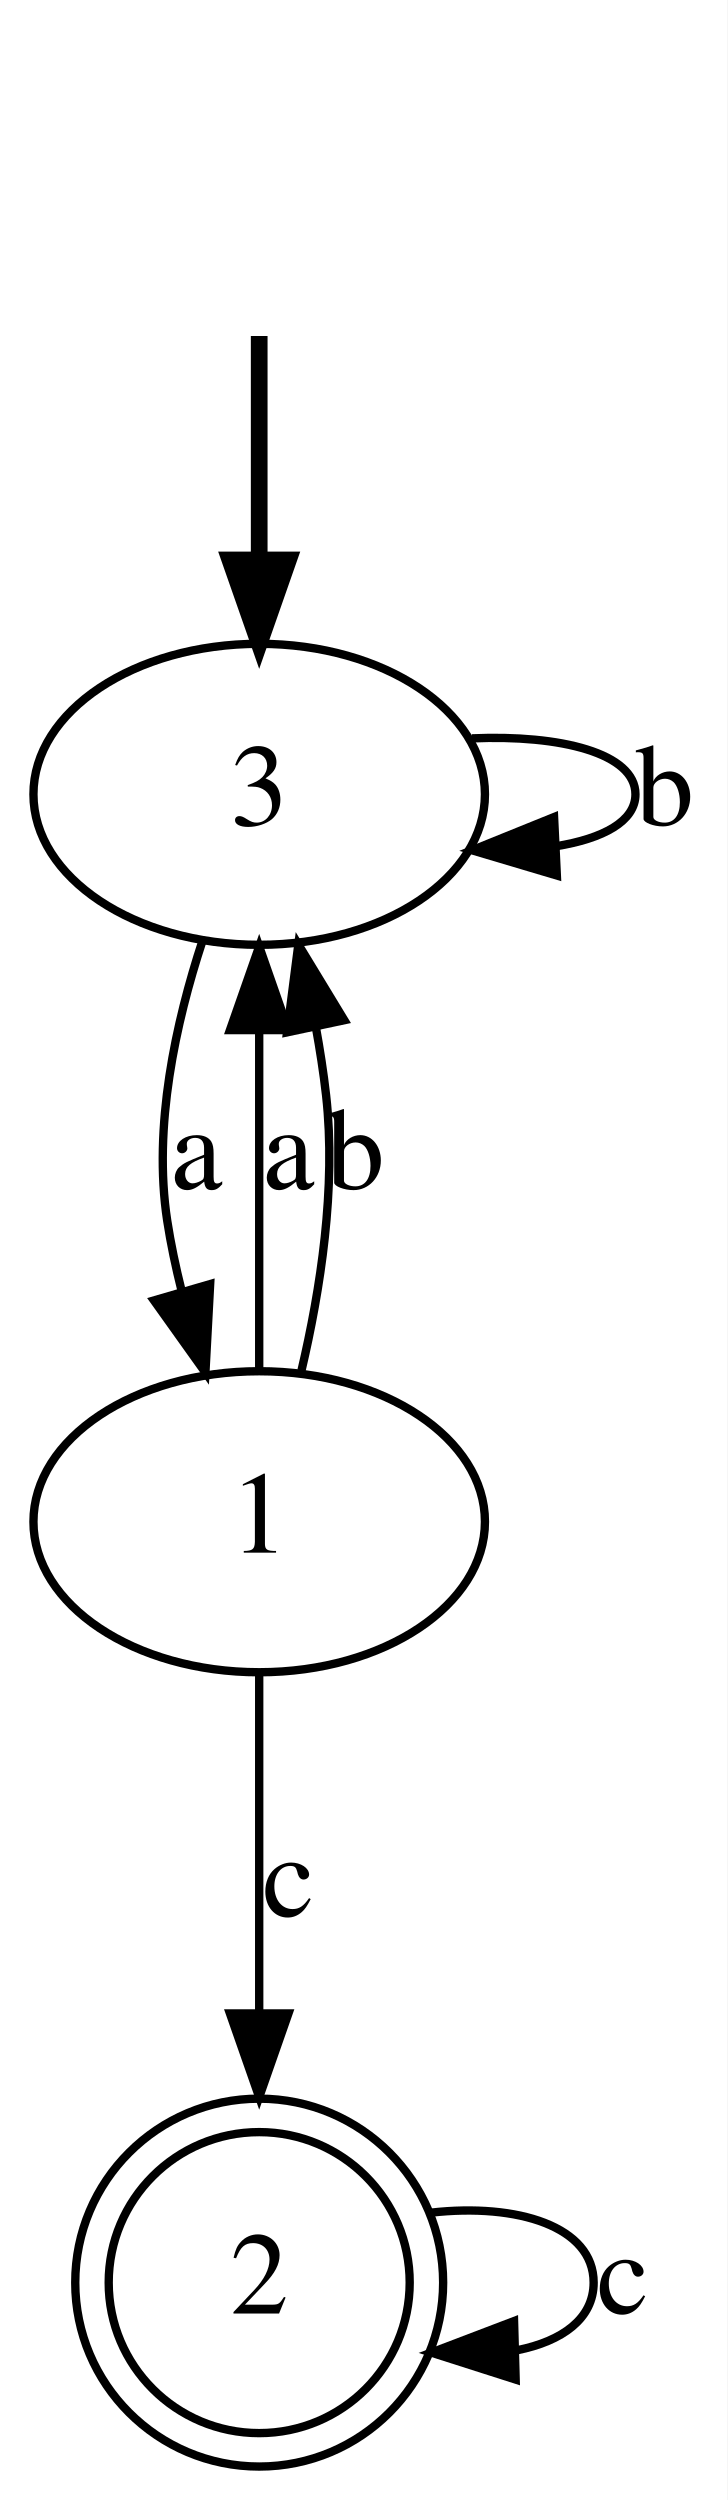
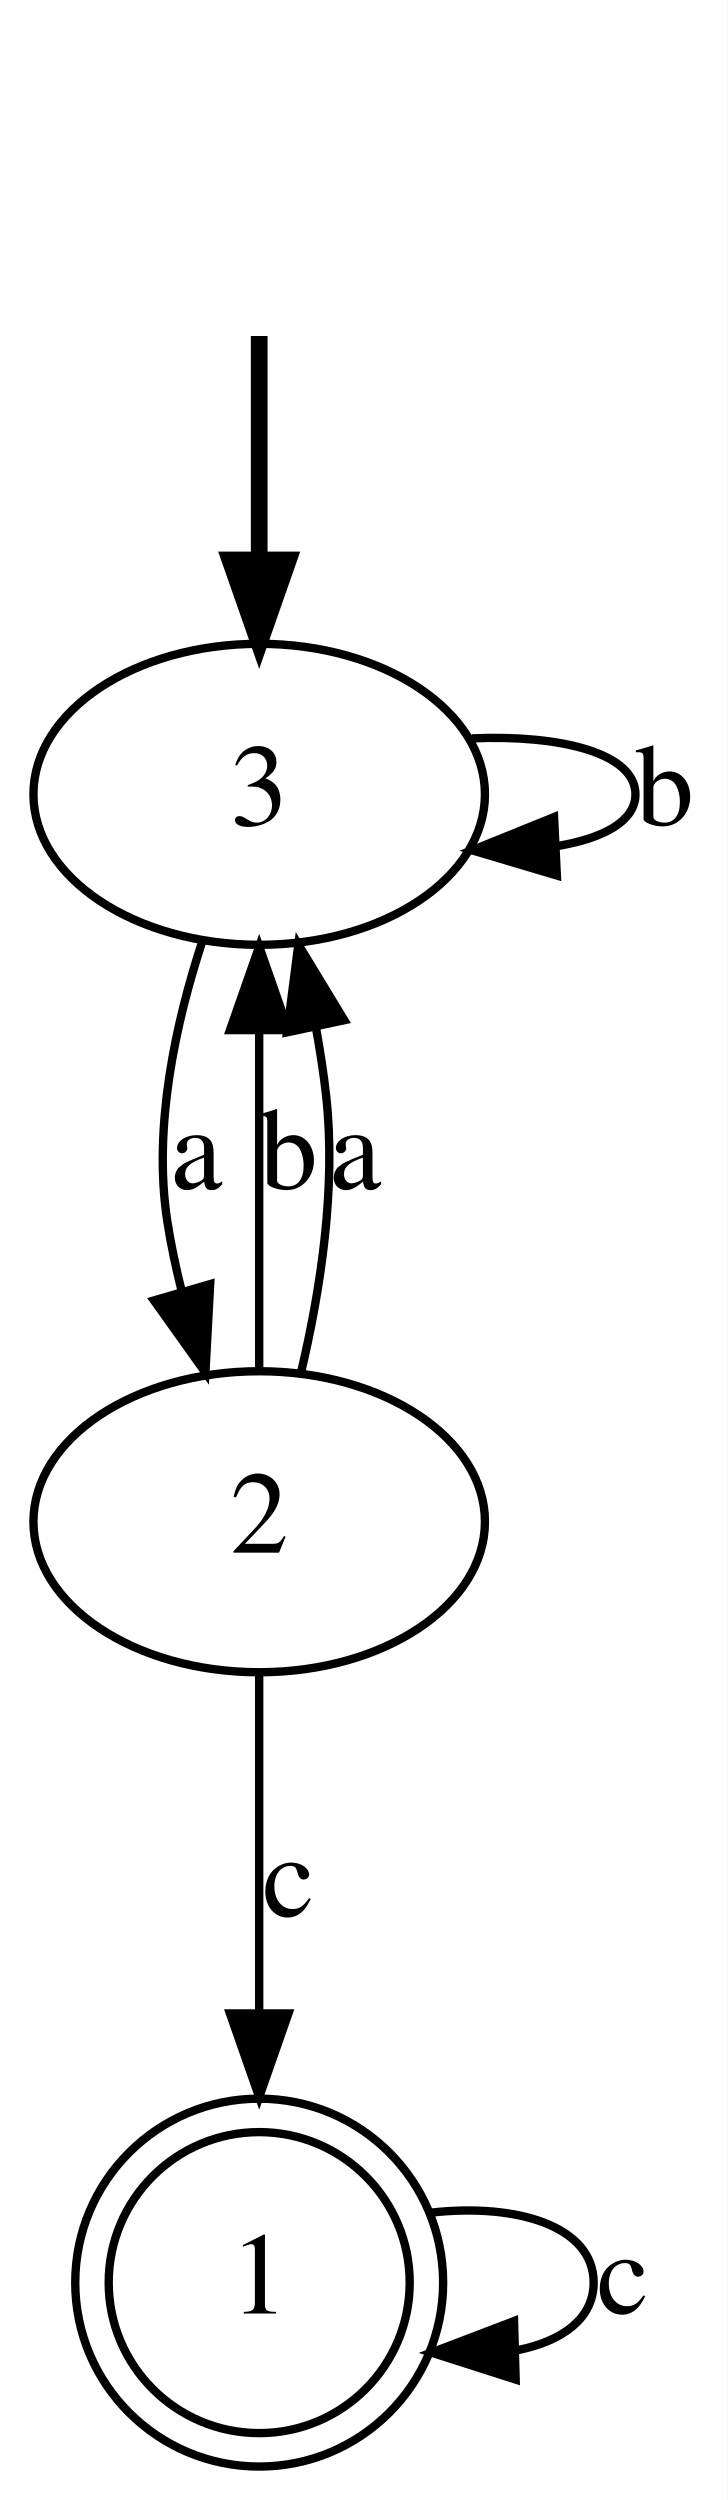
<svg xmlns="http://www.w3.org/2000/svg" width="87pt" height="299pt" viewBox="0.00 0.00 87.00 299.00">
  <g id="graph0" class="graph" transform="scale(1 1) rotate(0) translate(4 295)">
    <polygon fill="white" stroke="none" points="-4,4 -4,-295 83,-295 83,4 -4,4" />
    <g id="node1" class="node" />
    <g id="node4" class="node">
      <ellipse fill="none" stroke="black" cx="27" cy="-200" rx="27" ry="18" />
      <text text-anchor="middle" x="27" y="-196.3" font-family="Times,serif" font-size="14.00">3</text>
    </g>
    <g id="edge1" class="edge">
      <path fill="none" stroke="black" stroke-width="2" d="M27,-254.813C27,-246.789 27,-237.047 27,-228.069" />
      <polygon fill="black" stroke="black" stroke-width="2" points="30.5,-228.029 27,-218.029 23.5,-228.029 30.5,-228.029" />
    </g>
    <g id="node2" class="node">
-       <ellipse fill="none" stroke="black" cx="27" cy="-113" rx="27" ry="18" />
-       <text text-anchor="middle" x="27" y="-109.3" font-family="Times,serif" font-size="14.00">1</text>
+       <ellipse fill="none" stroke="black" cx="27" cy="-22" rx="18" ry="18" />
+       <ellipse fill="none" stroke="black" cx="27" cy="-22" rx="22" ry="22" />
+       <text text-anchor="middle" x="27" y="-18.3" font-family="Times,serif" font-size="14.00">1</text>
+     </g>
+     <g id="edge2" class="edge">
+       <path fill="none" stroke="black" d="M47.581,-30.37C57.845,-31.528 67,-28.738 67,-22 67,-17.683 63.243,-14.987 57.844,-13.911" />
+       <polygon fill="black" stroke="black" points="57.673,-10.405 47.581,-13.63 57.481,-17.402 57.673,-10.405" />
+       <text text-anchor="middle" x="70.5" y="-18.3" font-family="Times,serif" font-size="14.00">c</text>
    </g>
    <g id="node3" class="node">
-       <ellipse fill="none" stroke="black" cx="27" cy="-22" rx="18" ry="18" />
-       <ellipse fill="none" stroke="black" cx="27" cy="-22" rx="22" ry="22" />
-       <text text-anchor="middle" x="27" y="-18.3" font-family="Times,serif" font-size="14.00">2</text>
+       <ellipse fill="none" stroke="black" cx="27" cy="-113" rx="27" ry="18" />
+       <text text-anchor="middle" x="27" y="-109.3" font-family="Times,serif" font-size="14.00">2</text>
    </g>
    <g id="edge4" class="edge">
      <path fill="none" stroke="black" d="M27,-94.84C27,-83.441 27,-68.134 27,-54.578" />
      <polygon fill="black" stroke="black" points="30.5,-54.191 27,-44.191 23.5,-54.191 30.5,-54.191" />
      <text text-anchor="middle" x="30.5" y="-65.8" font-family="Times,serif" font-size="14.00">c</text>
    </g>
-     <g id="edge2" class="edge">
+     <g id="edge3" class="edge">
      <path fill="none" stroke="black" d="M27,-131.175C27,-142.806 27,-158.419 27,-171.734" />
      <polygon fill="black" stroke="black" points="23.5,-171.799 27,-181.799 30.5,-171.799 23.5,-171.799" />
-       <text text-anchor="middle" x="30.5" y="-152.8" font-family="Times,serif" font-size="14.00">a</text>
+       <text text-anchor="middle" x="30.5" y="-152.8" font-family="Times,serif" font-size="14.00">b</text>
    </g>
-     <g id="edge3" class="edge">
+     <g id="edge5" class="edge">
      <path fill="none" stroke="black" d="M32.054,-131.071C34.323,-140.709 36.242,-152.993 35,-164 34.696,-166.694 34.264,-169.484 33.757,-172.258" />
      <polygon fill="black" stroke="black" points="30.333,-171.534 31.683,-182.042 37.181,-172.986 30.333,-171.534" />
-       <text text-anchor="middle" x="38.5" y="-152.8" font-family="Times,serif" font-size="14.00">b</text>
+       <text text-anchor="middle" x="38.5" y="-152.8" font-family="Times,serif" font-size="14.00">a</text>
    </g>
-     <g id="edge5" class="edge">
-       <path fill="none" stroke="black" d="M47.581,-30.37C57.845,-31.528 67,-28.738 67,-22 67,-17.683 63.243,-14.987 57.844,-13.911" />
-       <polygon fill="black" stroke="black" points="57.673,-10.405 47.581,-13.63 57.481,-17.402 57.673,-10.405" />
-       <text text-anchor="middle" x="70.5" y="-18.3" font-family="Times,serif" font-size="14.00">c</text>
-     </g>
-     <g id="edge6" class="edge">
+     <g id="edge7" class="edge">
      <path fill="none" stroke="black" d="M20.206,-182.434C17.024,-172.745 14.274,-160.245 16,-149 16.42,-146.261 17.015,-143.443 17.713,-140.651" />
      <polygon fill="black" stroke="black" points="21.134,-141.423 20.567,-130.843 14.413,-139.467 21.134,-141.423" />
      <text text-anchor="middle" x="19.5" y="-152.8" font-family="Times,serif" font-size="14.00">a</text>
    </g>
-     <g id="edge7" class="edge">
+     <g id="edge6" class="edge">
      <path fill="none" stroke="black" d="M52.444,-206.691C63.028,-207.152 72,-204.922 72,-200 72,-196.77 68.136,-194.699 62.488,-193.788" />
      <polygon fill="black" stroke="black" points="62.599,-190.289 52.444,-193.309 62.266,-197.281 62.599,-190.289" />
      <text text-anchor="middle" x="75.5" y="-196.3" font-family="Times,serif" font-size="14.00">b</text>
    </g>
  </g>
</svg>
